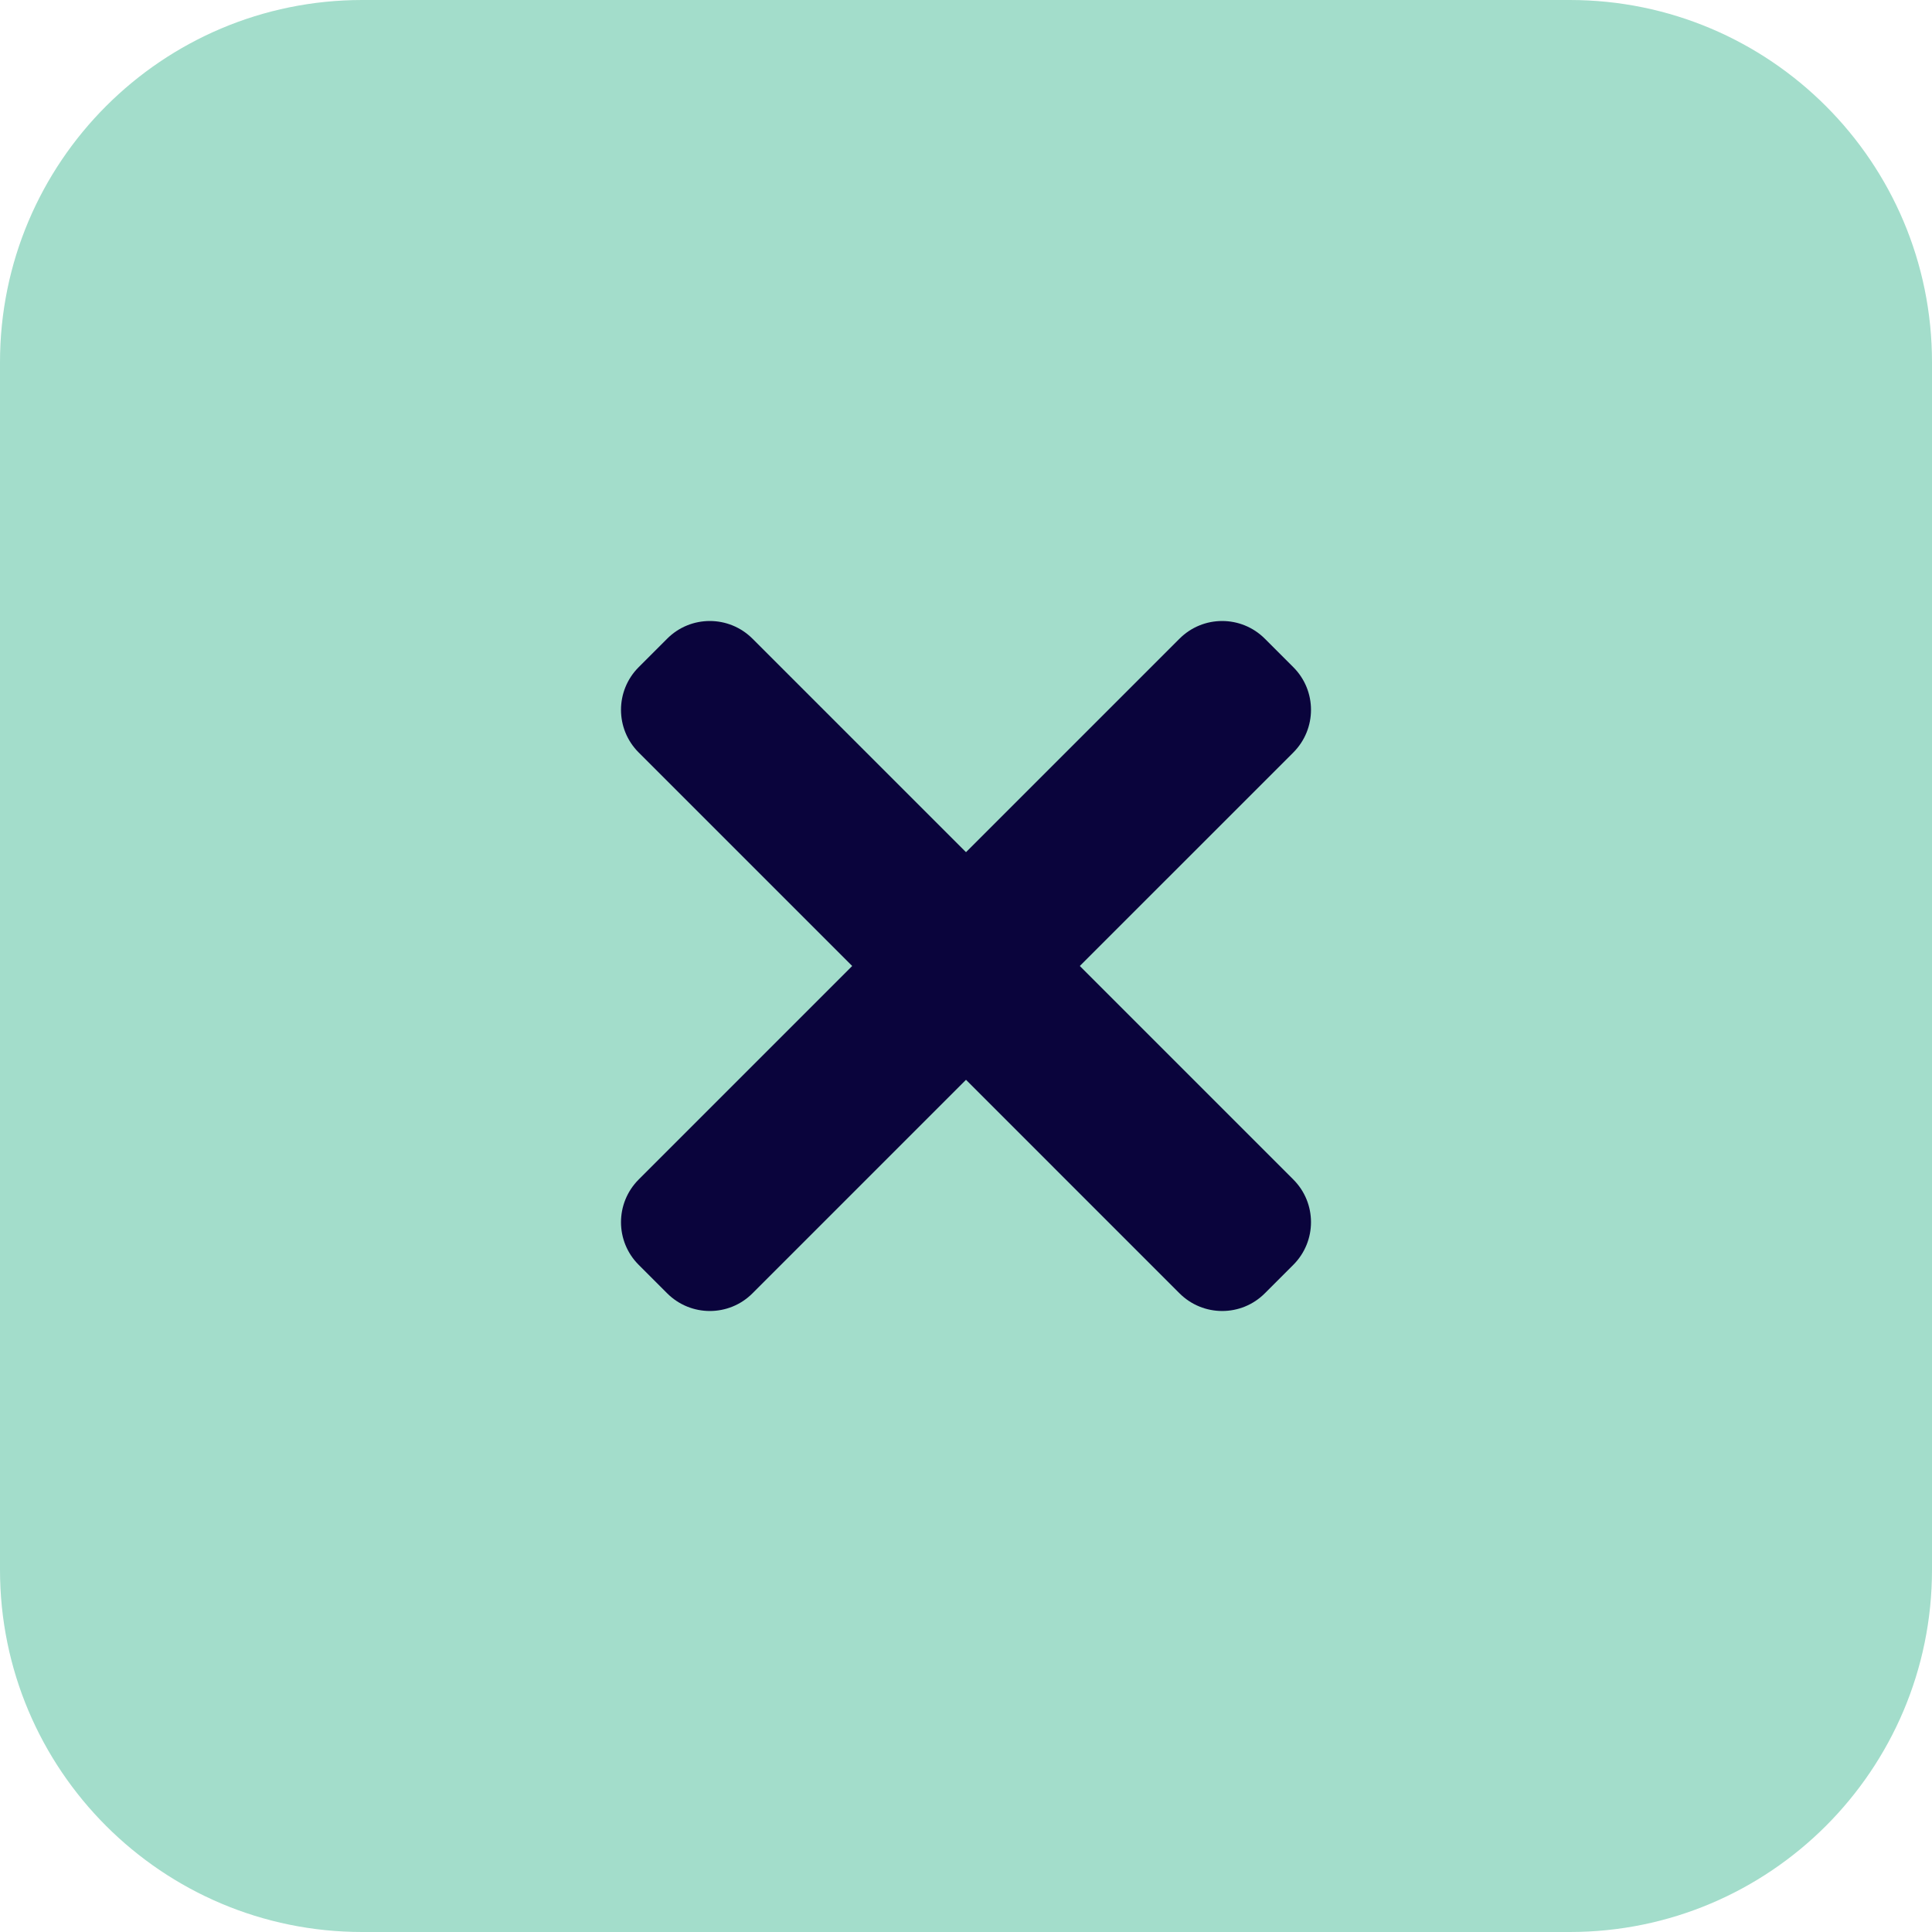
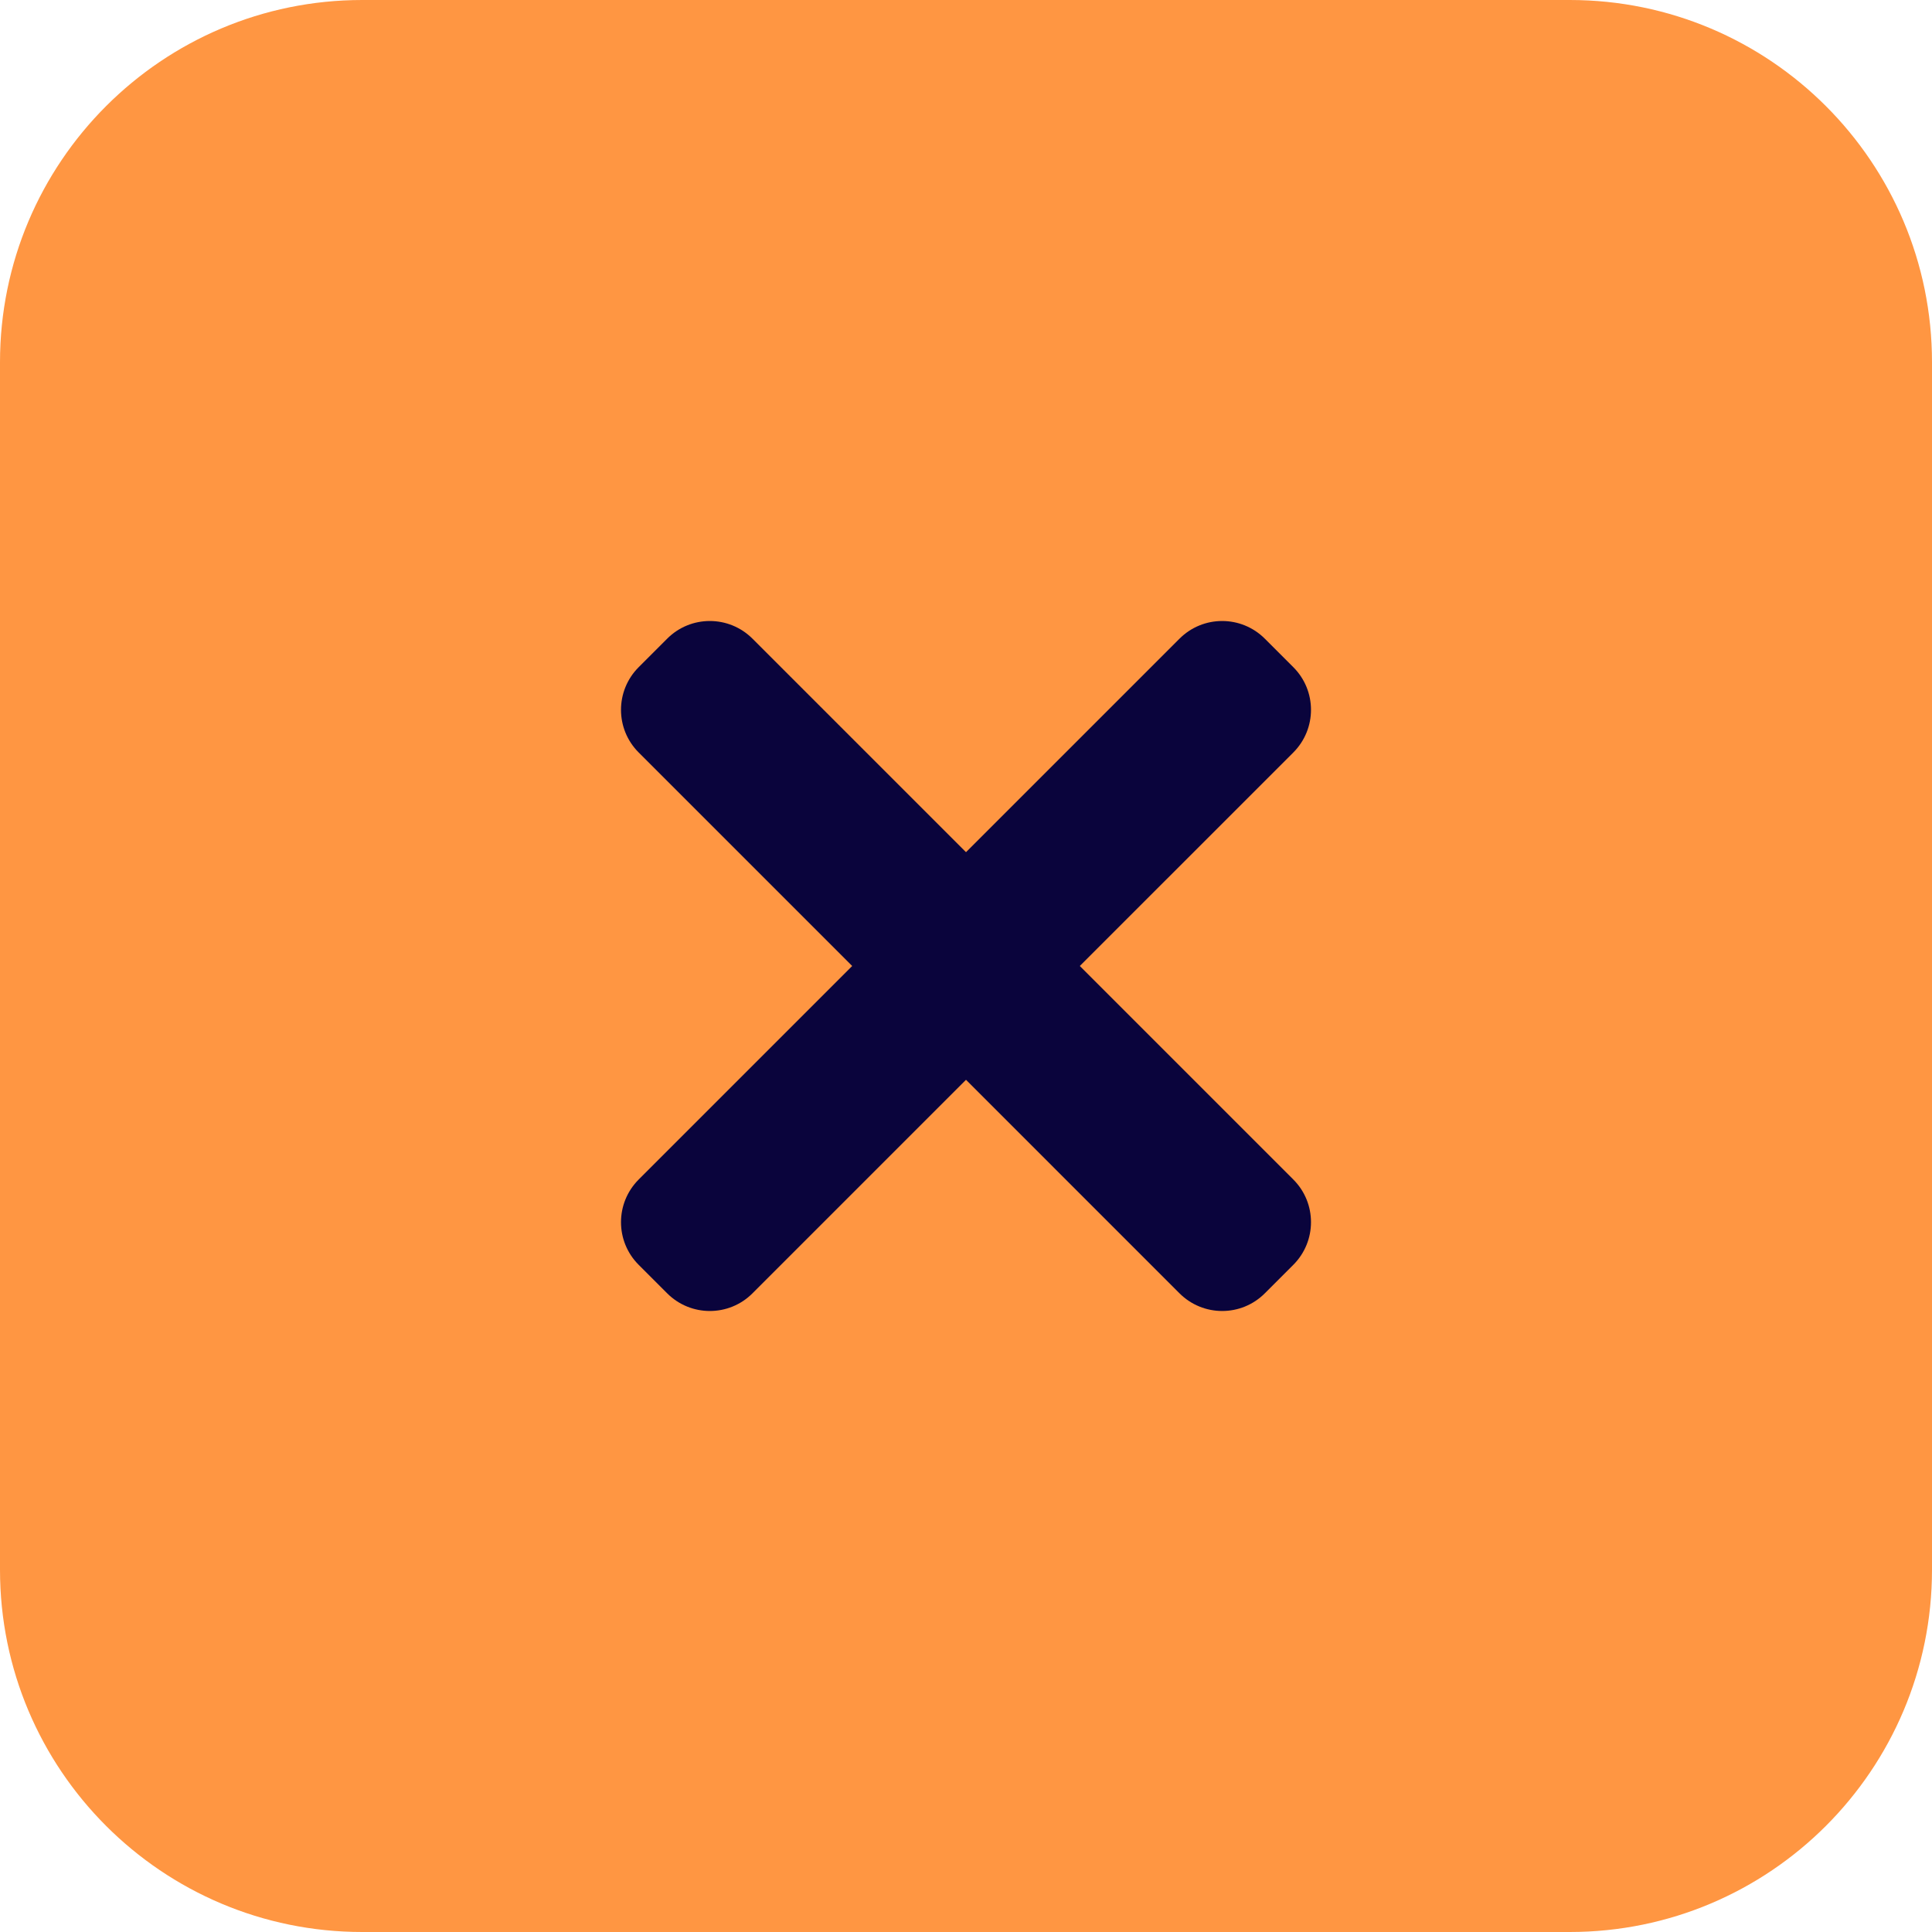
<svg xmlns="http://www.w3.org/2000/svg" version="1.1" width="512" height="512" x="0" y="0" viewBox="0 0 512 512" style="enable-background:new 0 0 512 512" xml:space="preserve" class="">
  <g>
-     <path d="m416 512h-320c-53.023 0-96-42.977-96-96v-320c0-53.023 42.977-96 96-96h320c53.023 0 96 42.977 96 96v320c0 53.023-42.977 96-96 96zm0 0" fill="#a3ddcb" data-original="#ffe6e2" style="" class="" />
+     <path d="m416 512h-320c-53.023 0-96-42.977-96-96v-320c0-53.023 42.977-96 96-96h320c53.023 0 96 42.977 96 96v320c0 53.023-42.977 96-96 96zm0 0" fill="#ff9642" data-original="#ffe6e2" style="" class="" />
    <g fill="#fc573b">
      <path d="m342.734 312.574-143.309-143.309c-6.258-6.258-16.387-6.258-22.625 0l-7.535 7.535c-6.258 6.254-6.258 16.383 0 22.625l143.309 143.309c6.258 6.258 16.387 6.258 22.625 0l7.535-7.535c6.258-6.254 6.258-16.383 0-22.625zm0 0" fill="#0a043c" data-original="#fc573b" style="" class="" />
      <path d="m312.574 169.266-143.309 143.309c-6.258 6.258-6.258 16.387 0 22.625l7.535 7.535c6.254 6.258 16.383 6.258 22.625 0l143.309-143.309c6.258-6.258 6.258-16.387 0-22.625l-7.535-7.535c-6.254-6.258-16.383-6.258-22.625 0zm0 0" fill="#0a043c" data-original="#fc573b" style="" class="" />
    </g>
  </g>
</svg>
